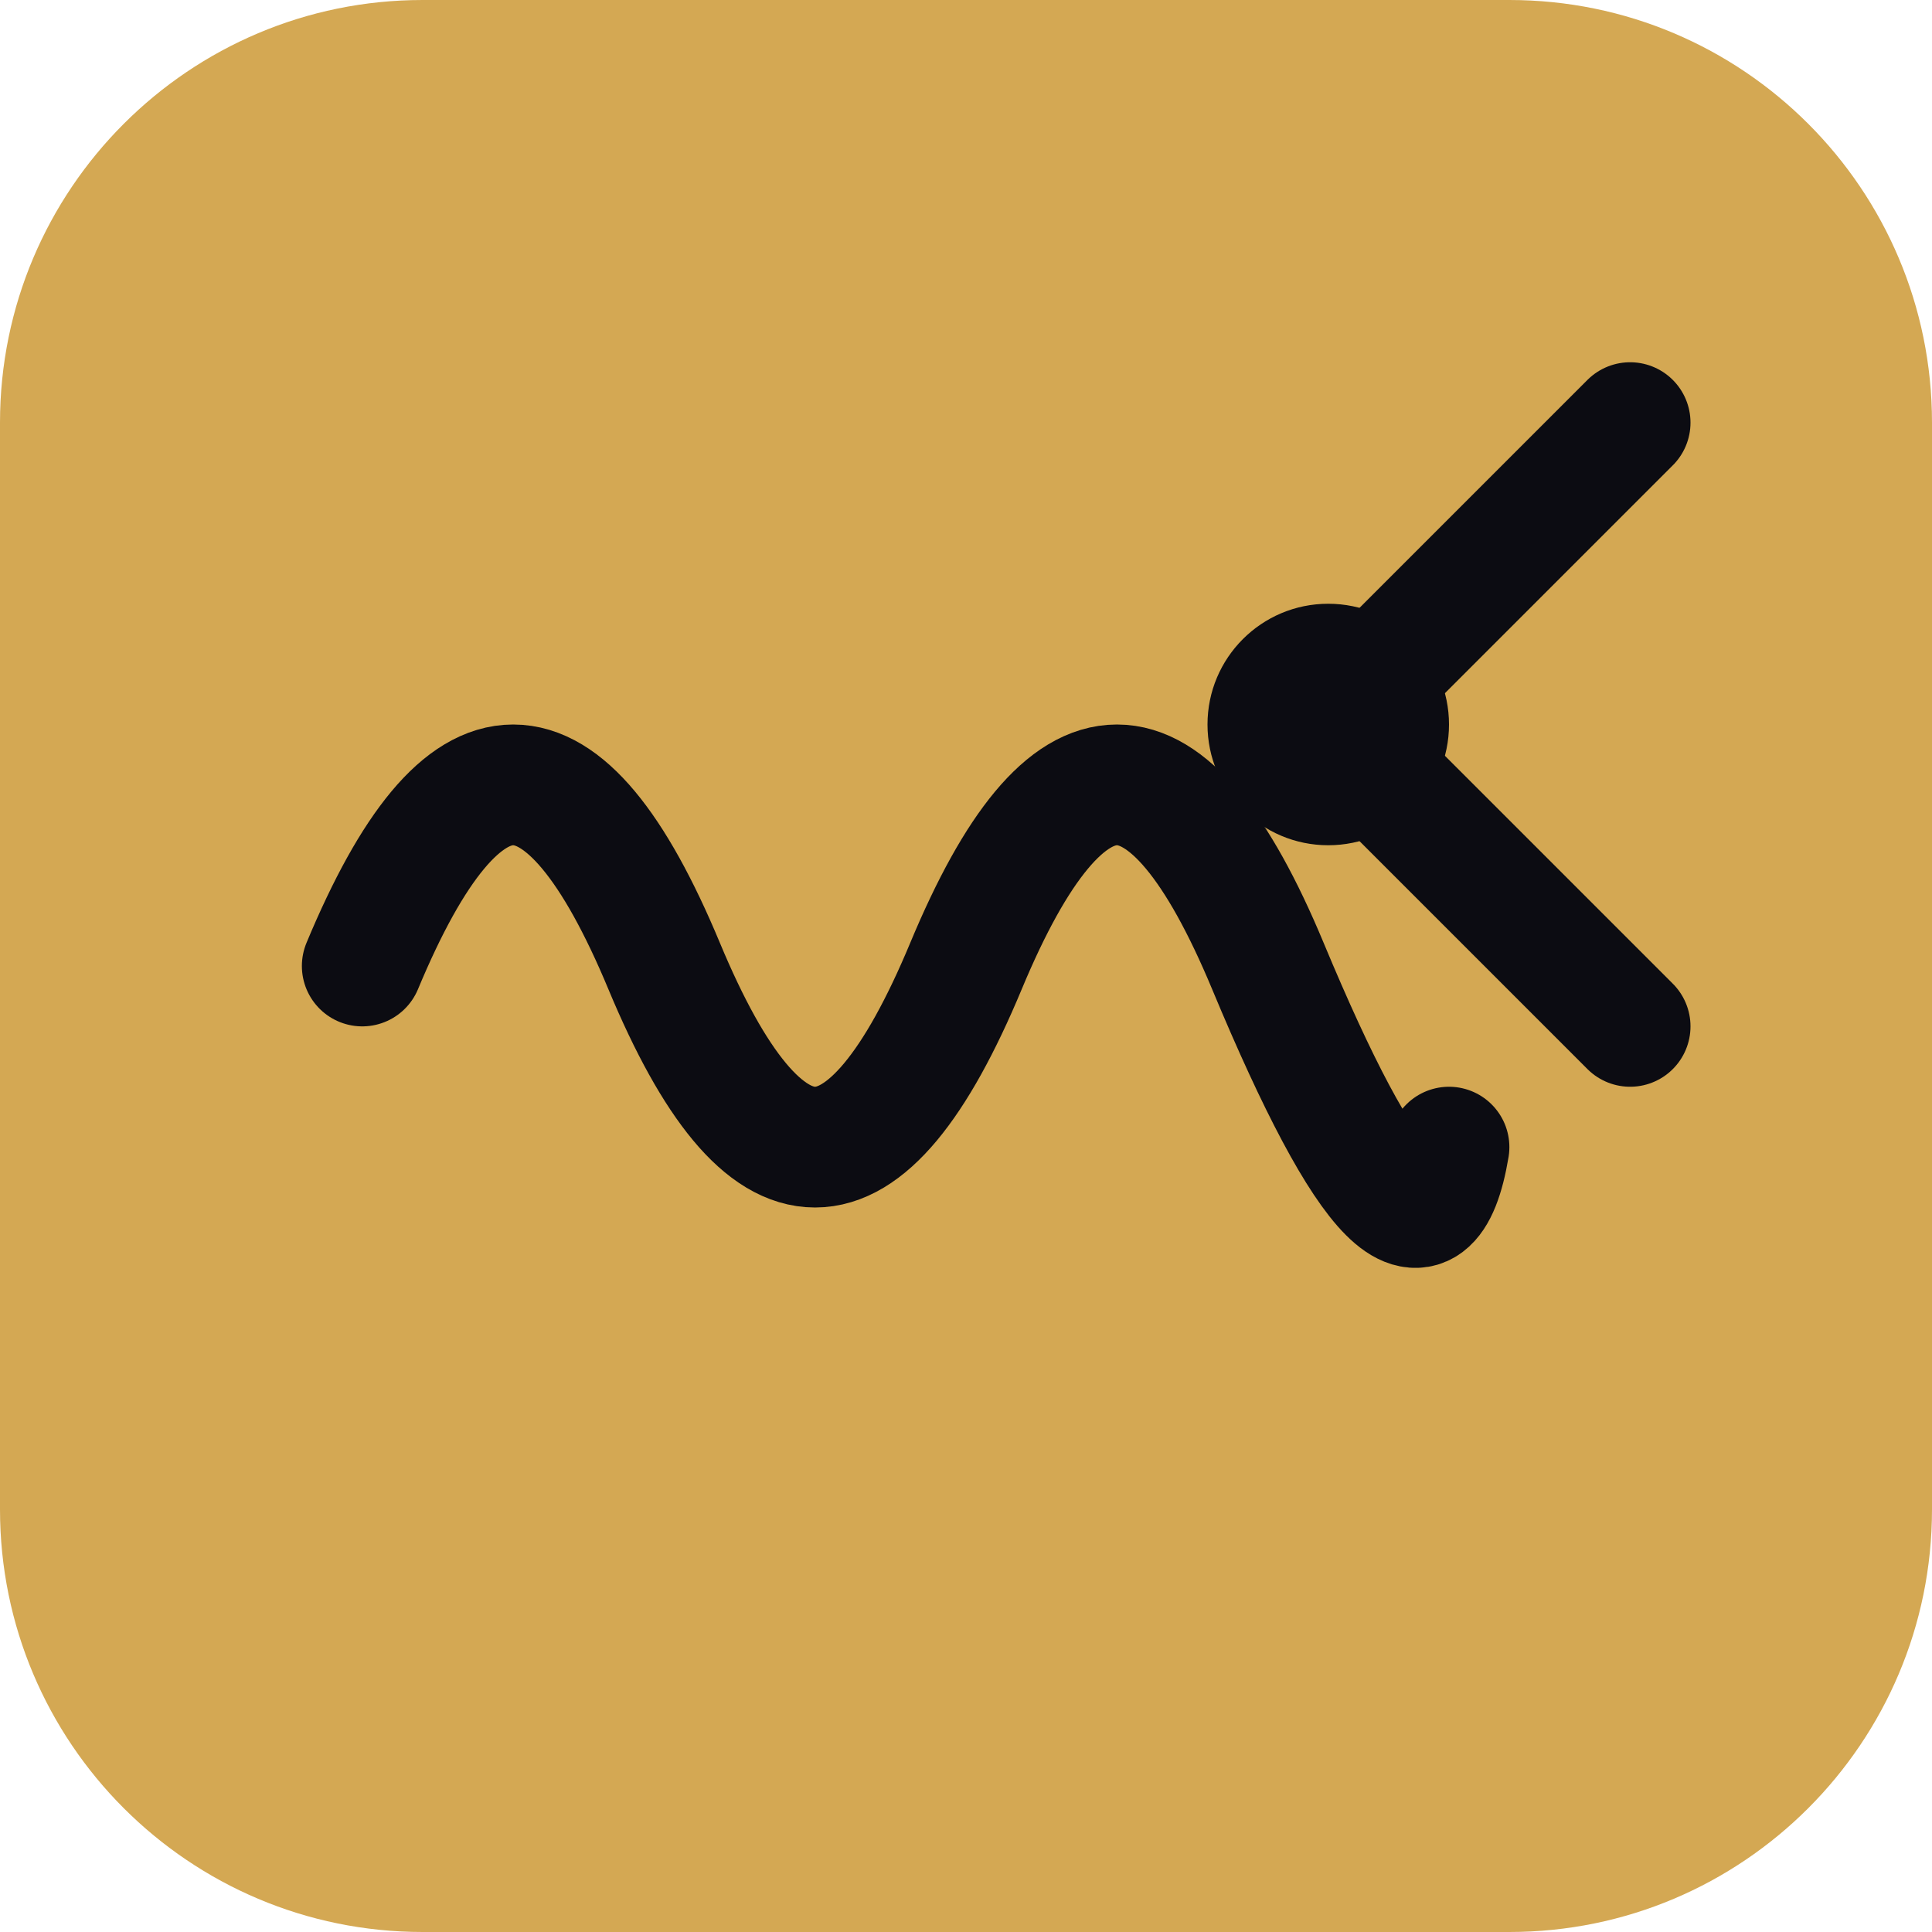
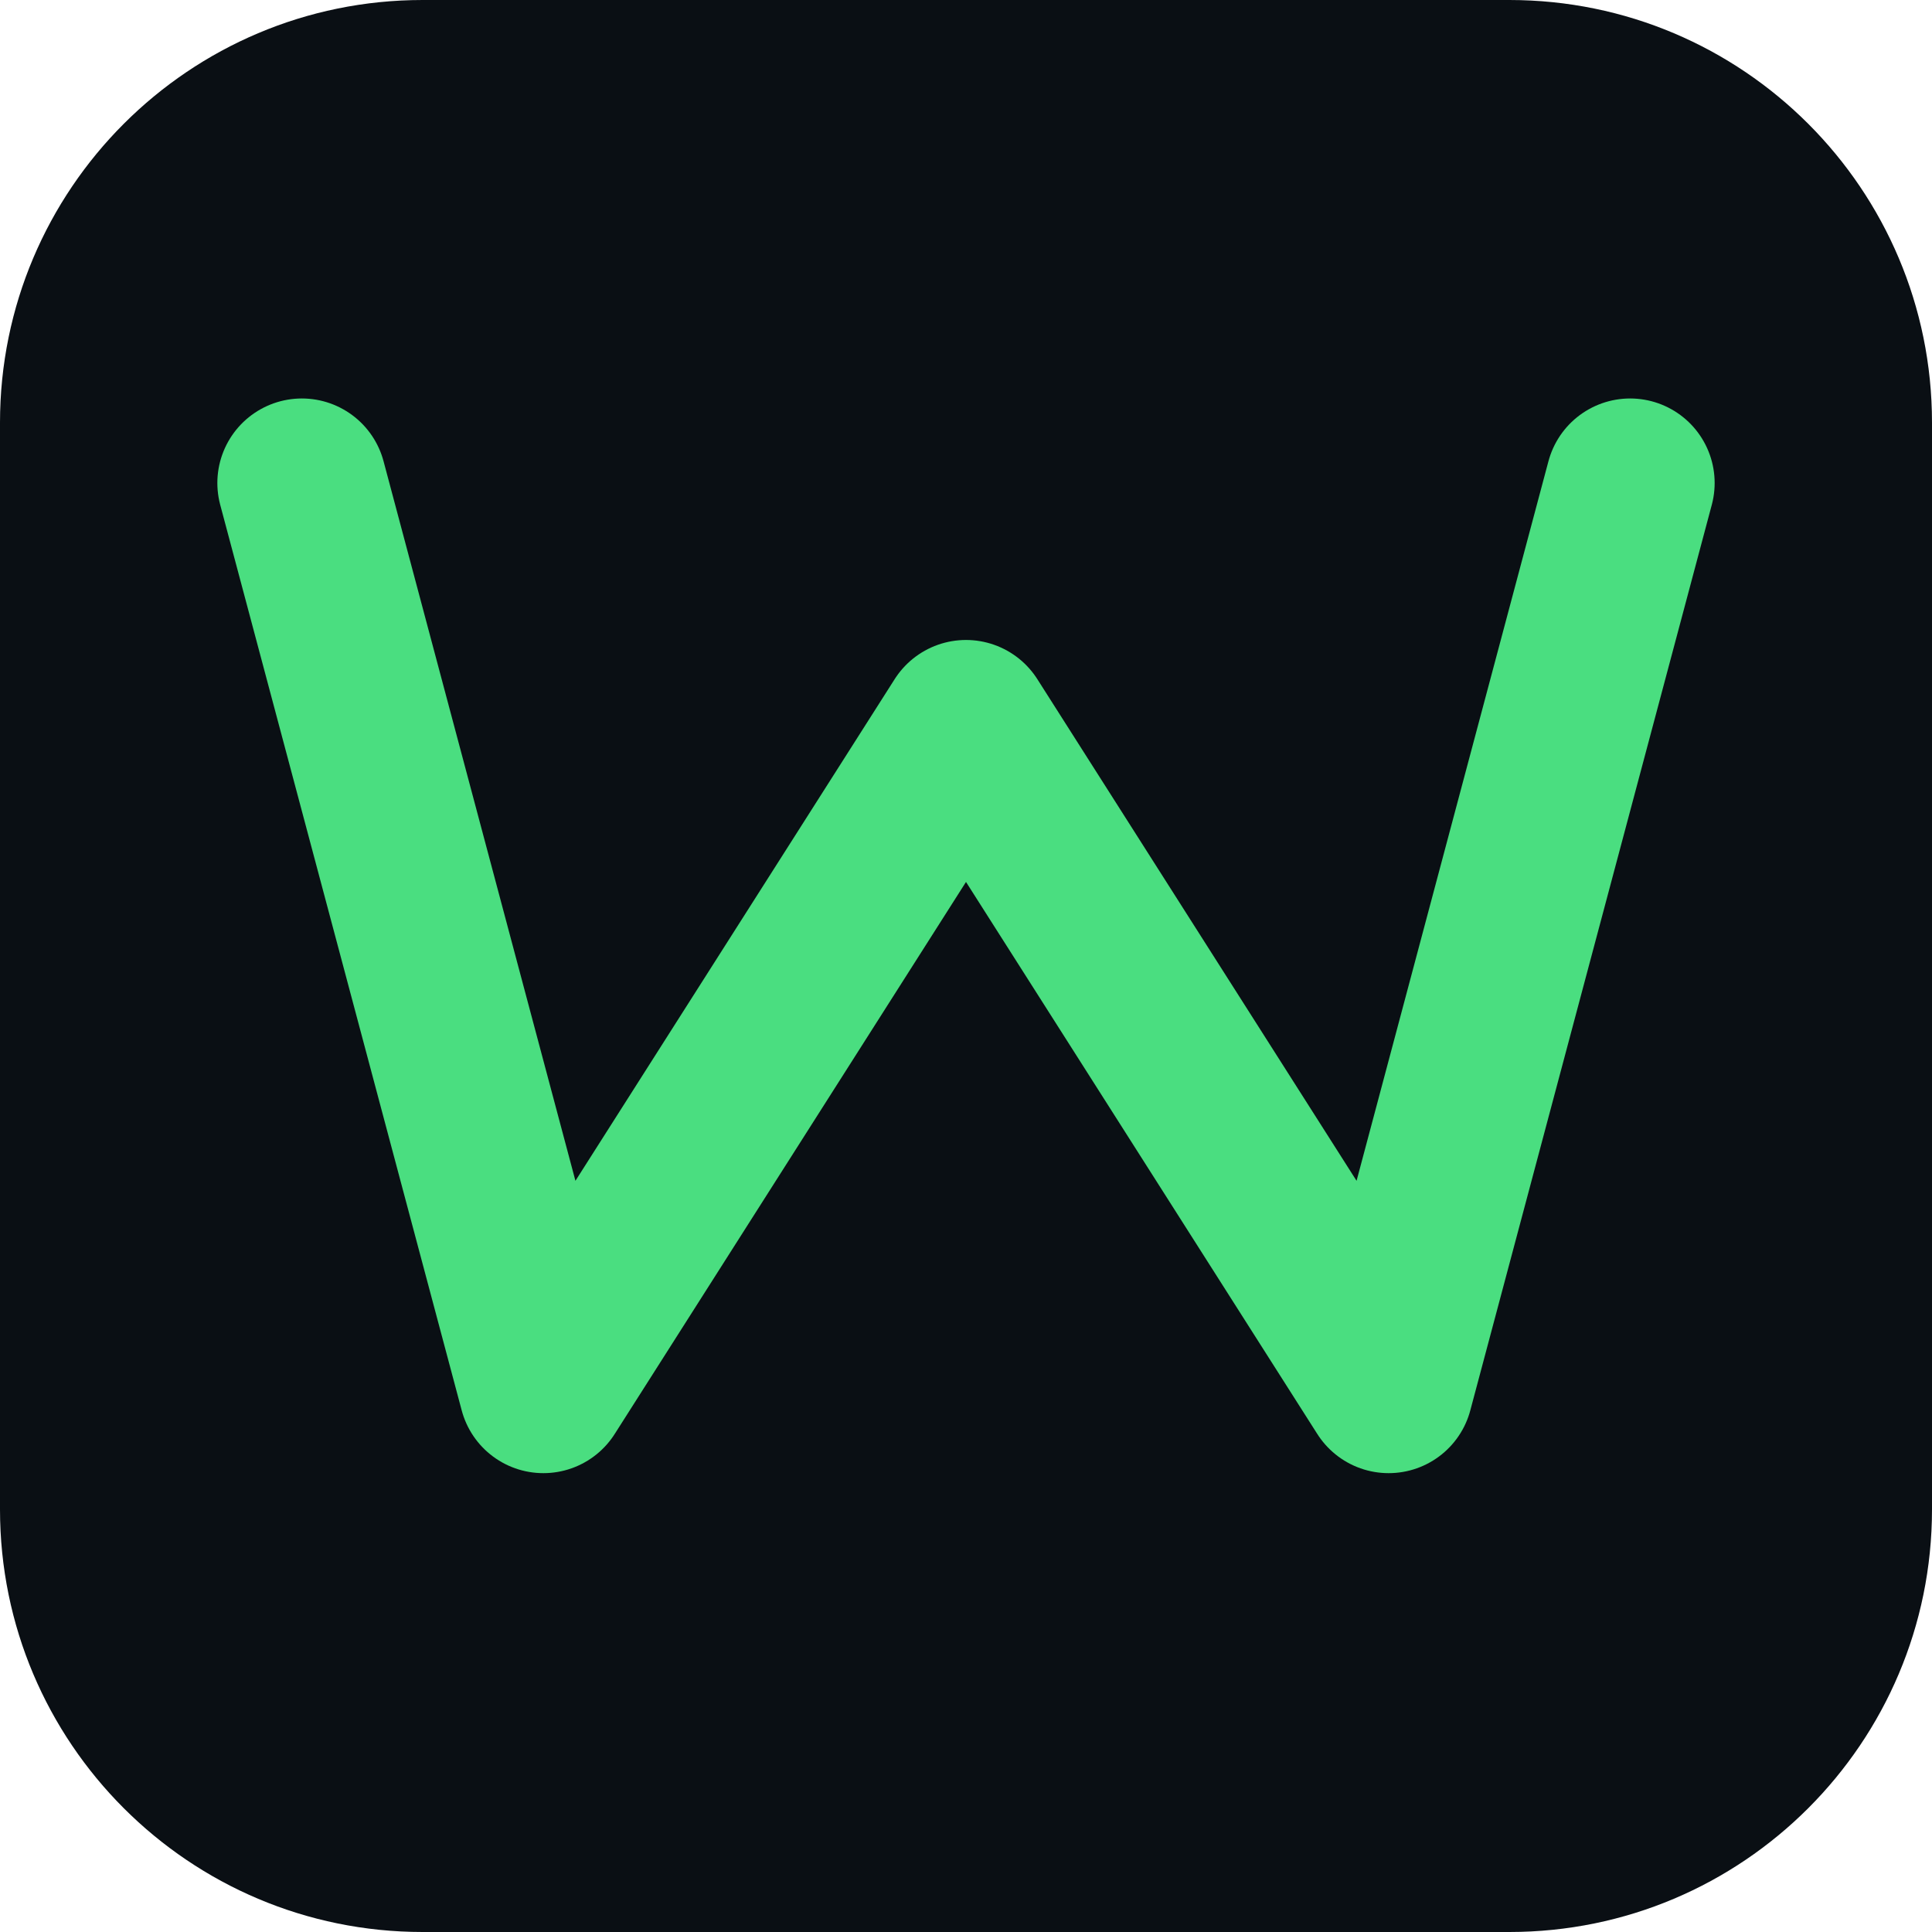
<svg xmlns="http://www.w3.org/2000/svg" width="32" height="32" viewBox="0 0 32 32" fill="none">
-   <rect width="32" height="32" rx="7" fill="#d4a853" />
-   <path d="M6 16 Q8.5 10 11 16 Q13.5 22 16 16 Q18.5 10 21 16 Q23.5 22 24 19" stroke="#0c0c12" stroke-width="2" stroke-linecap="round" stroke-linejoin="round" fill="none" />
-   <line x1="22" y1="12" x2="27" y2="7" stroke="#0c0c12" stroke-width="2" stroke-linecap="round" />
-   <line x1="22" y1="12" x2="27" y2="17" stroke="#0c0c12" stroke-width="2" stroke-linecap="round" />
-   <circle cx="22" cy="12" r="2" fill="#0c0c12" />
+   <rect width="32" height="32" rx="7" fill="#0a0f14" />
+   <polyline points="5,8 9,23 16,12 23,23 27,8" stroke="#4ade80" stroke-width="2.8" stroke-linecap="round" stroke-linejoin="round" fill="none" />
</svg>
